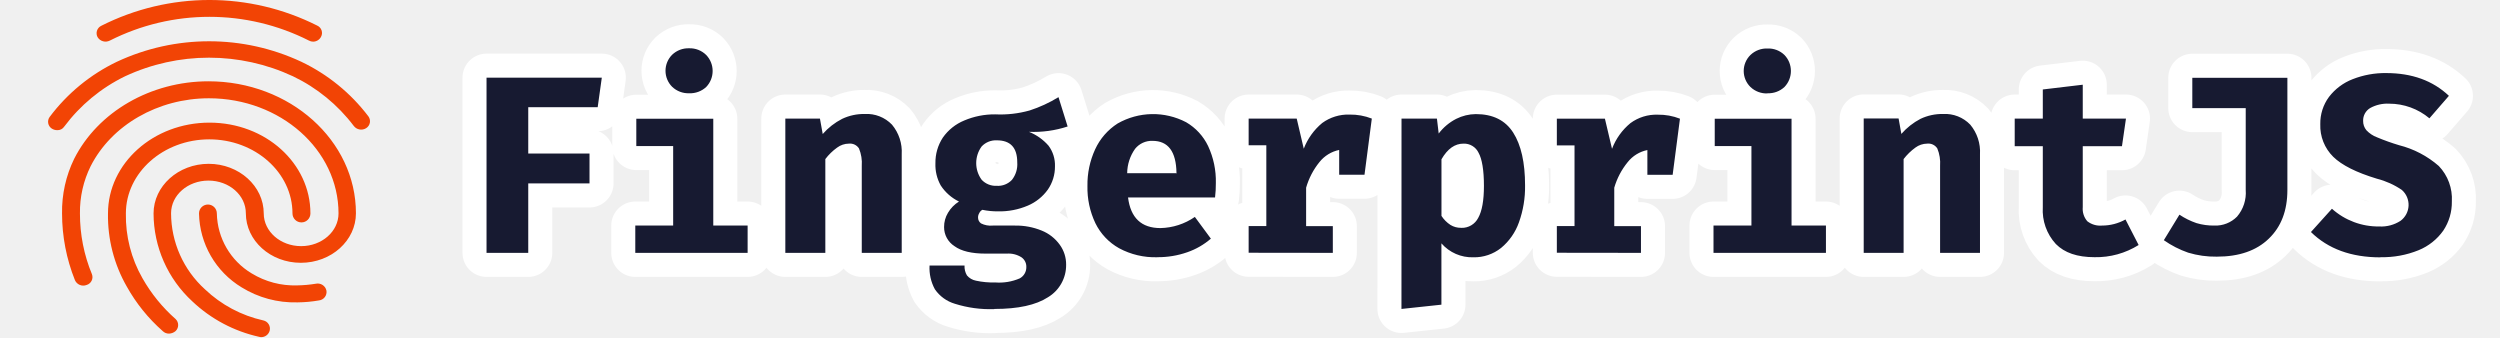
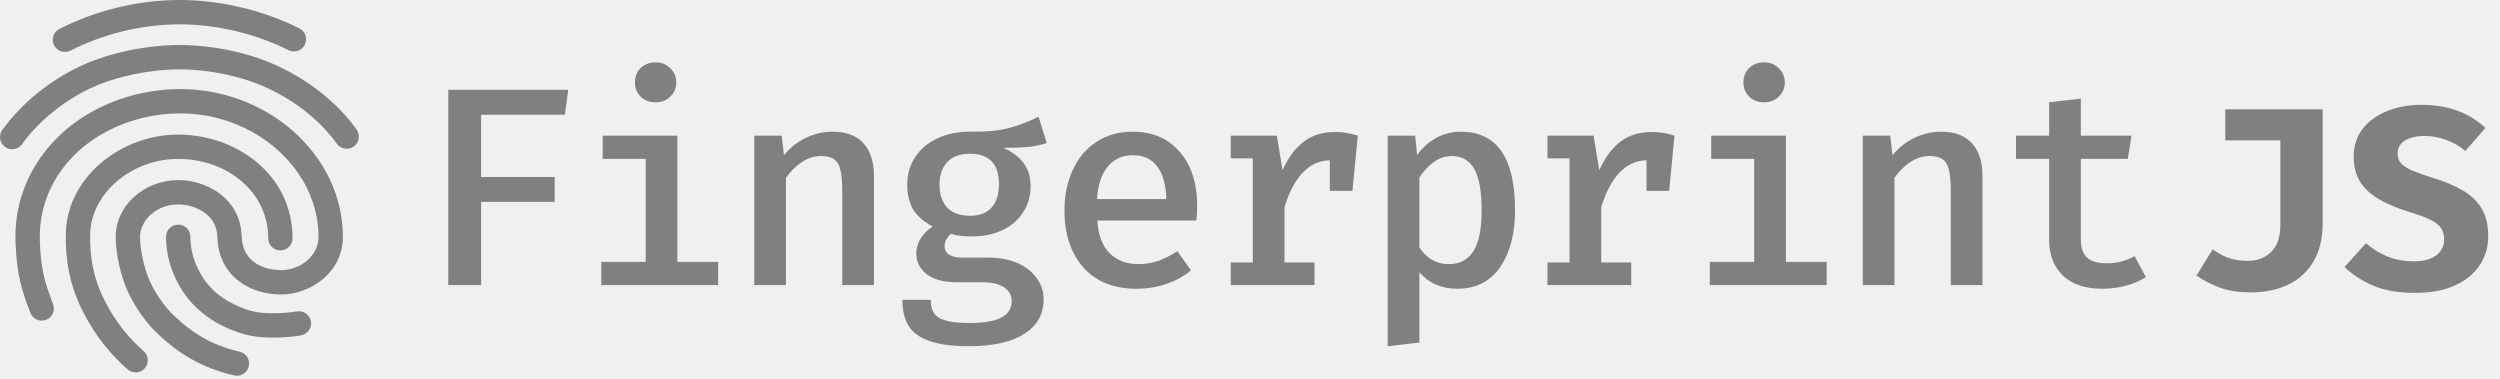
- <svg xmlns="http://www.w3.org/2000/svg" viewBox="0 0 468.042 63.121">
-   <g transform="translate(9 0)">
-     <path stroke="#fff" stroke-width="9" stroke-linejoin="round" paint-order="stroke" fill="#171a31" d="M89.897 47.34v-13h11.47v-5.6h-11.47v-8.67h13l.77-5.53h-21.58v32.8zm30.13-29.88a4.42 4.42 0 003.18-1.17 4.32 4.32 0 000-6 4.33 4.33 0 00-3.18-1.25 4.38 4.38 0 00-3.19 1.21 4.24 4.24 0 000 6 4.38 4.38 0 003.19 1.21zm10.94 29.88v-5.11h-6.43v-20h-14.41v5.11h6.9v14.89h-7.09v5.11zm14.55 0V29.78a10.25 10.25 0 012.21-2.15 3.72 3.72 0 012.19-.74 2 2 0 011.9.9 7.19 7.19 0 01.52 3.26v16.29h7.48V28.87a7.91 7.91 0 00-1.82-5.53 6.56 6.56 0 00-5.1-2 9.52 9.52 0 00-4.23.91 12.21 12.21 0 00-3.64 2.84l-.52-2.89h-6.48v25.14zm31.68 10.5c4.4 0 7.73-.72 10-2.19a7 7 0 003.4-6.09 6.24 6.24 0 00-1.19-3.74 7.71 7.71 0 00-3.38-2.65 12.65 12.65 0 00-5-.94h-4.16a4 4 0 01-2.21-.41 1.33 1.33 0 01-.55-1.11 1.52 1.52 0 01.23-.82 1.32 1.32 0 01.58-.61 13.77 13.77 0 002.94.29 13.42 13.42 0 005.58-1.08 8.87 8.87 0 003.74-3 7.53 7.53 0 001.33-4.33 6.11 6.11 0 00-1.2-3.88 9.58 9.58 0 00-3.67-2.6 20.36 20.36 0 007.24-1l-1.71-5.49a25.12 25.12 0 01-5.4 2.49 20.25 20.25 0 01-6.44.73 14.49 14.49 0 00-5.81 1.15 9.11 9.11 0 00-4 3.2 8.49 8.49 0 00-1.39 4.8 7.87 7.87 0 001 4.17 8.51 8.51 0 003.41 3 6.12 6.12 0 00-2.06 2.11 5.08 5.08 0 00-.73 2.67 4.21 4.21 0 001.94 3.57c1.28.94 3.23 1.4 5.82 1.4h4a4.52 4.52 0 012.73.69 2.13 2.13 0 01.91 1.82 2.36 2.36 0 01-1.24 2.13 9.71 9.71 0 01-4.58.76 14.86 14.86 0 01-3.6-.33 2.9 2.9 0 01-1.7-.99 3.26 3.26 0 01-.45-1.85h-6.55a8.31 8.31 0 001 4.45 6.92 6.92 0 003.74 2.71 21.89 21.89 0 007.35 1zm.39-23.05a3.61 3.61 0 01-2.8-1.13 5.28 5.28 0 010-6.25 3.65 3.65 0 012.83-1.14c2.56 0 3.83 1.37 3.83 4.13a4.72 4.72 0 01-1 3.28 3.59 3.59 0 01-2.83 1.11zm30.08 13.36a16.48 16.48 0 005.62-.93 13.51 13.51 0 004.41-2.54l-3-4.07a11.72 11.72 0 01-6.44 2.09q-5.35 0-6.07-5.73h16.29a22 22 0 00.15-2.7 15.5 15.5 0 00-1.45-6.93 10.29 10.29 0 00-4.1-4.45 13.37 13.37 0 00-12.84.23 11.38 11.38 0 00-4.21 4.84 15.79 15.79 0 00-1.44 6.83 15.44 15.44 0 001.49 7 10.82 10.82 0 004.43 4.68 14.17 14.17 0 007.15 1.69zm3.68-15.73h-9.32a8 8 0 011.48-4.56 4 4 0 013.26-1.49c2.93 0 4.43 2 4.49 6zm29.18 14.92v-5h-5v-7.2a13.54 13.54 0 012.5-4.8 6.38 6.38 0 013.69-2.27v4.64h4.74l1.37-10.51a11 11 0 00-4.16-.75 8.23 8.23 0 00-5.13 1.58 11.63 11.63 0 00-3.45 4.81l-1.32-5.64h-9v5h3.31v15.12h-3.31v5zm12.85 10.5l7.48-.8V45.56a7.63 7.63 0 006 2.61 8.06 8.06 0 005.17-1.75 10.94 10.94 0 003.34-4.78 19.54 19.54 0 001.15-6.94q0-6.39-2.22-9.87c-1.48-2.32-3.81-3.47-7-3.47a8.36 8.36 0 00-3.67.89 9.6 9.6 0 00-3.28 2.75l-.33-2.8h-6.63zm11.17-15.19a3.65 3.65 0 01-2-.54 5.74 5.74 0 01-1.68-1.69v-10.6c1.16-2 2.53-2.93 4.12-2.93a3 3 0 012.83 1.72c.64 1.15 1 3.22 1 6.18 0 2.76-.36 4.74-1.07 6a3.42 3.42 0 01-3.15 1.87zm33.67 4.69v-5h-5v-7.2a13.54 13.54 0 012.51-4.78 6.29 6.29 0 013.69-2.27v4.64h4.73l1.37-10.51a10.91 10.91 0 00-4.16-.75 8.15 8.15 0 00-5.11 1.58 11.54 11.54 0 00-3.45 4.81l-1.33-5.64h-9v5h3.31v15.1h-3.31v5zm23.69-29.88a4.4 4.4 0 003.17-1.17 4.32 4.32 0 000-6 4.31 4.31 0 00-3.17-1.21 4.38 4.38 0 00-3.19 1.21 4.19 4.19 0 000 6 4.38 4.38 0 003.19 1.2zm10.94 29.88v-5.11h-6.44v-20h-14.38v5.11h6.87v14.89h-7.1v5.11zm14.54 0V29.78a10.72 10.72 0 012.21-2.15 3.75 3.75 0 012.19-.74 2 2 0 011.91.9 7.19 7.19 0 01.52 3.26v16.29h7.47V28.87a7.91 7.91 0 00-1.82-5.53 6.54 6.54 0 00-5.09-2 9.46 9.46 0 00-4.23.91 12.37 12.37 0 00-3.58 2.82l-.52-2.89h-6.53v25.16zm35.75.81a15 15 0 008.25-2.28l-2.46-4.78a9 9 0 01-4.4 1.14 3.91 3.91 0 01-2.75-.81 3.54 3.54 0 01-.85-2.65v-11.4h7.34l.75-5.17h-8.09v-6.34l-7.48.89v5.45h-5.26v5.17h5.26v11.4a9.33 9.33 0 002.44 6.91c1.63 1.65 4 2.47 7.25 2.47zm22.89-.1q6.25 0 9.73-3.37c2.33-2.23 3.48-5.27 3.48-9.13V14.56h-17.8v5.68h10v15.32a6.86 6.86 0 01-1.63 5 5.64 5.64 0 01-4.23 1.67 11.14 11.14 0 01-3.36-.46 13.66 13.66 0 01-3.19-1.58l-2.92 4.78a18.46 18.46 0 004.55 2.33 17.59 17.59 0 005.33.75zm30.64.1a17.85 17.85 0 007.14-1.31 10.54 10.54 0 004.62-3.67 9.52 9.52 0 001.6-5.45 8.86 8.86 0 00-2.44-6.64 18 18 0 00-7.45-3.9 40.81 40.81 0 01-4.11-1.47 5.28 5.28 0 01-2-1.33 2.67 2.67 0 01-.61-1.75 2.71 2.71 0 011.31-2.4 6.64 6.64 0 013.57-.82 11.7 11.7 0 017.53 2.74l3.65-4.21q-4.5-4.26-11.74-4.26a16.55 16.55 0 00-6.27 1.14 10.22 10.22 0 00-4.44 3.32 8.32 8.32 0 00-1.63 5.11 8.16 8.16 0 002.42 6.1q2.42 2.37 8.19 4.11a14.76 14.76 0 014.66 2.1 3.72 3.72 0 01-.23 5.77 6.65 6.65 0 01-4 1.07 13 13 0 01-8.86-3.32l-3.93 4.36q4.83 4.74 13 4.74zm0 0" />
-     <path fill="#f24405" d="M49.627 7.8a1.62 1.62 0 01-.78-.2 41.29 41.29 0 00-37.29 0 1.75 1.75 0 01-2.28-.63 1.54 1.54 0 01.66-2.13 44.88 44.88 0 0140.45-.05 1.51 1.51 0 01.7 2.13 1.68 1.68 0 01-1.46.88zM1.707 24.37a1.86 1.86 0 01-1-.29 1.52 1.52 0 01-.4-2.2 34.23 34.23 0 0112.58-10.32 40.78 40.78 0 0134.52 0 34.28 34.28 0 0112.56 10.22 1.53 1.53 0 01-.41 2.21 1.74 1.74 0 01-2.34-.43 31.06 31.06 0 00-11.35-9.27 37.2 37.2 0 00-31.47 0 31.26 31.26 0 00-11.37 9.41 1.48 1.48 0 01-1.31.67zm20.93 38.09a1.65 1.65 0 01-1.18-.48 31.66 31.66 0 01-6.72-8.33 26.64 26.64 0 01-3.52-13.69c0-9.37 8.5-17 19-17s18.9 7.6 18.9 17a1.68 1.68 0 01-3.36 0c0-7.65-7-13.87-15.58-13.87s-15.61 6.22-15.61 13.87a23.57 23.57 0 003.11 12.14 29.64 29.64 0 006.2 7.63 1.56 1.56 0 010 2.25 2 2 0 01-1.24.48zm24-5.85a18.86 18.86 0 01-10.38-2.8 16.55 16.55 0 01-8-13.85 1.67 1.67 0 013.34 0 13.39 13.39 0 006.53 11.23 15.37 15.37 0 008.51 2.24 23.94 23.94 0 003.48-.31 1.67 1.67 0 012 1.29 1.59 1.59 0 01-1.38 1.83 25 25 0 01-4 .37zm-6.72 6.51a1.5 1.5 0 01-.44-.07 26.52 26.52 0 01-12.45-6.61 22.44 22.44 0 01-7.28-16.48c0-5.11 4.63-9.29 10.32-9.29s10.31 4.18 10.31 9.29c0 3.36 3.11 6.12 7 6.12s7-2.76 7-6.12c0-11.91-10.89-21.56-24.27-21.56-9.51 0-18.22 5-22.14 12.72a19.37 19.37 0 00-2 8.84 29.57 29.57 0 002.25 11.39 1.53 1.53 0 01-1 2 1.7 1.7 0 01-2.19-.9 33.61 33.61 0 01-2.41-12.49 22.47 22.47 0 012.27-10.23c4.45-8.8 14.33-14.51 25.14-14.51 15.23 0 27.61 11.07 27.61 24.71 0 5.11-4.61 9.27-10.31 9.27s-10.3-4.16-10.3-9.27c0-3.38-3.12-6.12-7-6.12s-7 2.74-7 6.12a19.27 19.27 0 006.34 14.23 23.11 23.11 0 0010.94 5.83 1.57 1.57 0 011.18 1.92 1.64 1.64 0 01-1.57 1.21zm0 0" />
-   </g>
+ <svg xmlns="http://www.w3.org/2000/svg" width="932" height="141" viewBox="0 0 932 141" fill="none">
+   <path fill-rule="evenodd" clip-rule="evenodd" d="M22.16 10.776C34.779 4.39 50.317 0 67.027 0C82.883 0 98.964 4.189 111.623 10.596C113.859 11.727 114.754 14.457 113.622 16.692C112.491 18.928 109.761 19.823 107.526 18.692C96.084 12.901 81.401 9.074 67.027 9.074C51.883 9.074 37.74 13.061 26.258 18.872C24.022 20.004 21.293 19.108 20.161 16.873C19.03 14.637 19.925 11.908 22.16 10.776ZM30.051 24.61C41.002 19.497 55.069 16.784 66.975 16.784C78.9 16.784 92.616 19.505 103.553 24.61C115.73 30.294 125.931 38.55 132.928 48.268C134.392 50.302 133.931 53.137 131.897 54.601C129.864 56.065 127.029 55.604 125.564 53.57C119.567 45.241 110.638 37.931 99.714 32.832C90.108 28.347 77.722 25.858 66.975 25.858C56.209 25.858 43.48 28.354 33.889 32.832C23.436 37.711 14.069 45.562 8.229 53.737C6.773 55.776 3.939 56.248 1.9 54.791C-0.139 53.335 -0.611 50.502 0.846 48.463C7.639 38.953 18.254 30.116 30.051 24.61ZM66.397 33.208C89.766 32.983 110.157 45.017 120.506 62.305C125.938 71.38 127.828 80.502 127.828 88.278C127.828 101.52 115.737 109.78 104.882 109.78C99.445 109.78 93.669 108.325 89.092 104.835C84.375 101.238 81.257 95.712 81.036 88.415C80.904 84.046 78.905 81.153 76.163 79.215C73.269 77.17 69.525 76.211 66.441 76.211C58.05 76.211 52.208 82.384 52.208 88.278C52.208 93.192 53.751 100.092 55.786 104.66C57.848 109.289 61.548 114.678 65.153 117.941L65.197 117.98L65.239 118.02C71.141 123.643 78.522 128.652 89.345 131.117C91.788 131.674 93.318 134.105 92.761 136.548C92.205 138.992 89.773 140.521 87.33 139.965C74.599 137.065 65.821 131.097 59.021 124.629C54.349 120.386 49.979 113.923 47.497 108.352C44.98 102.702 43.134 94.549 43.134 88.278C43.134 76.485 53.975 67.137 66.441 67.137C71.117 67.137 76.757 68.524 81.399 71.804C86.191 75.19 89.877 80.598 90.106 88.141C90.246 92.756 92.092 95.712 94.594 97.619C97.235 99.633 100.934 100.706 104.882 100.706C112.087 100.706 118.754 95.249 118.754 88.278C118.754 81.977 117.227 74.495 112.72 66.966C104.072 52.518 86.721 42.087 66.484 42.281C48.924 42.45 30.251 50.743 20.708 66.776C16.64 73.609 14.6 81.419 14.847 89.584C15.188 100.822 16.826 105.538 19.791 113.385C20.676 115.729 19.494 118.347 17.15 119.233C14.806 120.118 12.188 118.936 11.302 116.592C8.13 108.196 6.159 102.445 5.778 89.859C5.478 79.977 7.955 70.461 12.911 62.135C24.424 42.794 46.418 33.4 66.397 33.208ZM24.545 87.513C24.572 66.596 44.702 50.172 66.441 50.172C88.059 50.172 109.058 65.058 109.058 88.819C109.058 91.325 107.027 93.356 104.521 93.356C102.015 93.356 99.984 91.325 99.984 88.819C99.984 71.432 84.527 59.246 66.441 59.246C48.489 59.246 33.619 72.76 33.619 87.556V87.597L33.618 87.639C33.467 95.897 34.782 103.775 39.08 112.206C43.465 120.808 48.737 126.651 53.556 130.894C55.437 132.549 55.62 135.416 53.964 137.297C52.309 139.178 49.442 139.36 47.561 137.705C42.052 132.855 35.995 126.134 30.996 116.327C25.916 106.363 24.377 96.977 24.545 87.513ZM66.441 83.741C68.946 83.741 70.978 85.772 70.978 88.278C70.978 93.177 72.322 97.82 74.881 102.251C77.344 106.516 80.549 109.591 84.946 112.257C91.345 115.748 95.738 116.94 102.42 116.77L102.451 116.769L102.482 116.768C105.121 116.737 108.217 116.519 110.659 116.093C113.128 115.663 115.478 117.315 115.908 119.783C116.339 122.252 114.687 124.602 112.218 125.032C109.162 125.565 105.568 125.805 102.621 125.841C94.094 126.055 88.128 124.341 80.506 120.171L80.422 120.125L80.341 120.076C74.792 116.729 70.379 112.599 67.024 106.79C63.75 101.122 61.904 94.929 61.904 88.278C61.904 85.772 63.935 83.741 66.441 83.741Z" fill="#808080" />
+   <path d="M179.36 65.978H206.789V75.261H179.36V106.277H167.122V33.485H211.852L210.587 42.769H179.36V65.978Z" fill="#808080" />
+   <path d="M244.409 23.252C246.66 23.252 248.489 23.99 249.895 25.467C251.372 26.874 252.111 28.632 252.111 30.742C252.111 32.852 251.372 34.61 249.895 36.017C248.489 37.423 246.66 38.127 244.409 38.127C242.089 38.127 240.225 37.423 238.818 36.017C237.412 34.61 236.708 32.852 236.708 30.742C236.708 28.562 237.412 26.768 238.818 25.362C240.295 23.955 242.159 23.252 244.409 23.252ZM252.533 97.626H267.724V106.277H224.154V97.626H240.717V59.226H224.682V50.575H252.533V97.626Z" fill="#808080" />
+   <path d="M281.186 50.575H291.419L292.263 57.854C294.584 55.041 297.292 52.896 300.386 51.419C303.551 49.872 306.857 49.098 310.303 49.098C315.437 49.098 319.305 50.54 321.907 53.423C324.51 56.307 325.811 60.386 325.811 65.661V106.277H313.995V71.569C313.995 68.123 313.784 65.485 313.362 63.657C313.011 61.758 312.272 60.386 311.147 59.542C310.022 58.628 308.334 58.171 306.083 58.171C303.551 58.171 301.125 58.944 298.804 60.492C296.553 62.039 294.619 63.973 293.002 66.294V106.277H281.186V50.575Z" fill="#808080" />
+   <path d="M390.227 53.318C388.188 54.021 385.867 54.514 383.265 54.795C380.733 55.006 377.673 55.111 374.086 55.111C377.462 56.659 379.994 58.593 381.682 60.914C383.37 63.235 384.214 66.048 384.214 69.353C384.214 73.01 383.3 76.246 381.471 79.059C379.713 81.872 377.181 84.088 373.875 85.705C370.57 87.323 366.667 88.132 362.165 88.132C359.001 88.132 356.469 87.815 354.57 87.182C353.796 87.745 353.198 88.448 352.776 89.292C352.354 90.066 352.143 90.91 352.143 91.824C352.143 94.637 354.429 96.044 359.001 96.044H368.706C372.645 96.044 376.161 96.712 379.256 98.048C382.35 99.384 384.741 101.248 386.429 103.639C388.188 105.96 389.067 108.598 389.067 111.552C389.067 117.108 386.676 121.398 381.893 124.422C377.111 127.517 370.218 129.064 361.216 129.064C354.957 129.064 349.998 128.396 346.341 127.059C342.754 125.793 340.187 123.895 338.64 121.363C337.163 118.901 336.425 115.701 336.425 111.763H346.974C346.974 113.872 347.361 115.525 348.135 116.721C348.979 117.987 350.42 118.901 352.46 119.464C354.499 120.097 357.453 120.413 361.321 120.413C366.948 120.413 370.992 119.71 373.453 118.303C375.915 116.967 377.146 114.963 377.146 112.29C377.146 110.039 376.161 108.281 374.192 107.015C372.293 105.82 369.691 105.222 366.385 105.222H356.785C351.792 105.222 347.994 104.202 345.392 102.162C342.86 100.123 341.594 97.556 341.594 94.461C341.594 92.562 342.121 90.734 343.176 88.975C344.231 87.217 345.743 85.705 347.713 84.439C344.407 82.681 341.981 80.571 340.433 78.109C338.956 75.578 338.218 72.483 338.218 68.826C338.218 64.958 339.203 61.547 341.172 58.593C343.141 55.569 345.884 53.248 349.4 51.63C352.917 49.942 356.926 49.098 361.427 49.098C367.475 49.169 372.258 48.747 375.774 47.832C379.361 46.918 383.159 45.476 387.168 43.507L390.227 53.318ZM361.532 57.327C357.805 57.327 354.992 58.382 353.093 60.492C351.194 62.531 350.244 65.309 350.244 68.826C350.244 72.413 351.194 75.261 353.093 77.371C355.062 79.411 357.91 80.43 361.638 80.43C365.154 80.43 367.827 79.411 369.656 77.371C371.484 75.331 372.398 72.413 372.398 68.615C372.398 61.09 368.776 57.327 361.532 57.327Z" fill="#808080" />
+   <path d="M409.07 82.224C409.421 87.639 410.969 91.718 413.712 94.461C416.525 97.134 420.041 98.47 424.261 98.47C426.863 98.47 429.325 98.083 431.646 97.31C434.037 96.466 436.463 95.235 438.925 93.617L443.989 100.791C441.387 102.971 438.327 104.659 434.811 105.855C431.294 107.05 427.602 107.648 423.734 107.648C415.224 107.648 408.613 105.011 403.9 99.736C399.188 94.391 396.832 87.288 396.832 78.426C396.832 72.87 397.852 67.876 399.892 63.446C401.931 58.944 404.885 55.428 408.753 52.896C412.621 50.364 417.123 49.098 422.257 49.098C429.641 49.098 435.479 51.595 439.769 56.588C444.129 61.511 446.31 68.298 446.31 76.949C446.31 79.059 446.204 80.817 445.993 82.224H409.07ZM422.362 57.854C418.564 57.854 415.47 59.226 413.079 61.969C410.687 64.712 409.316 68.791 408.964 74.206H434.811C434.67 68.931 433.545 64.887 431.435 62.074C429.325 59.261 426.301 57.854 422.362 57.854Z" fill="#808080" />
+   <path d="M497.75 49.204C500.634 49.204 503.447 49.661 506.19 50.575L504.185 71.147H495.746V59.753C491.878 59.824 488.502 61.371 485.618 64.395C482.805 67.419 480.554 71.674 478.867 77.16V97.837H490.049V106.277H458.822V97.837H467.051V59.015H458.822V50.575H476.018L478.128 63.446C480.308 58.663 482.946 55.111 486.04 52.791C489.205 50.399 493.108 49.204 497.75 49.204Z" fill="#808080" />
+   <path d="M544.549 49.098C558.052 49.098 564.804 58.839 564.804 78.32C564.804 87.112 562.94 94.215 559.213 99.631C555.485 104.976 550.175 107.648 543.283 107.648C537.446 107.648 532.734 105.609 529.147 101.529V127.692L517.331 129.064V50.575H527.564L528.303 57.749C530.413 54.936 532.839 52.791 535.582 51.314C538.395 49.837 541.384 49.098 544.549 49.098ZM541.279 58.171C538.817 58.171 536.567 58.909 534.527 60.386C532.487 61.863 530.694 63.797 529.147 66.189V92.246C531.89 96.395 535.547 98.47 540.118 98.47C544.197 98.47 547.257 96.853 549.296 93.617C551.336 90.382 552.356 85.318 552.356 78.426C552.356 71.323 551.441 66.189 549.613 63.024C547.784 59.788 545.006 58.171 541.279 58.171Z" fill="#808080" />
+   <path d="M615.823 49.204C618.706 49.204 621.52 49.661 624.262 50.575L622.258 71.147H613.818V59.753C609.95 59.824 606.574 61.371 603.691 64.395C600.878 67.419 598.627 71.674 596.939 77.16V97.837H608.122V106.277H576.895V97.837H585.124V59.015H576.895V50.575H594.091L596.201 63.446C598.381 58.663 601.018 55.111 604.113 52.791C607.278 50.399 611.181 49.204 615.823 49.204Z" fill="#808080" />
+   <path d="M657.663 23.252C659.914 23.252 661.742 23.99 663.149 25.467C664.626 26.874 665.364 28.632 665.364 30.742C665.364 32.852 664.626 34.61 663.149 36.017C661.742 37.423 659.914 38.127 657.663 38.127C655.342 38.127 653.479 37.423 652.072 36.017C650.665 34.61 649.962 32.852 649.962 30.742C649.962 28.562 650.665 26.768 652.072 25.362C653.549 23.955 655.413 23.252 657.663 23.252ZM665.786 97.626H680.978V106.277H637.408V97.626H653.971V59.226H637.936V50.575H665.786V97.626Z" fill="#808080" />
+   <path d="M694.44 50.575H704.673L705.517 57.854C707.838 55.041 710.546 52.896 713.64 51.419C716.805 49.872 720.111 49.098 723.557 49.098C728.691 49.098 732.559 50.54 735.161 53.423C737.764 56.307 739.065 60.386 739.065 65.661V106.277H727.249V71.569C727.249 68.123 727.038 65.485 726.616 63.657C726.264 61.758 725.526 60.386 724.401 59.542C723.275 58.628 721.588 58.171 719.337 58.171C716.805 58.171 714.379 58.944 712.058 60.492C709.807 62.039 707.873 63.973 706.256 66.294V106.277H694.44V50.575Z" fill="#808080" />
+   <path d="M800 103.323C797.89 104.659 795.428 105.714 792.615 106.488C789.802 107.261 786.848 107.648 783.754 107.648C777.424 107.648 772.536 106.031 769.09 102.795C765.643 99.49 763.92 95.024 763.92 89.397V59.226H751.577V50.575H763.92V38.127L775.736 36.755V50.575H794.62L793.248 59.226H775.736V89.292C775.736 92.316 776.509 94.567 778.057 96.044C779.604 97.45 782.066 98.154 785.441 98.154C789.169 98.154 792.615 97.275 795.78 95.516L800 103.323Z" fill="#808080" />
+   <path d="M865.877 40.764V83.501C865.877 87.388 865.283 90.905 864.094 94.053C862.906 97.201 861.155 99.883 858.843 102.099C856.562 104.315 853.751 106.018 850.411 107.206C847.102 108.395 843.312 108.989 839.04 108.989C834.736 108.989 831.01 108.443 827.862 107.351C824.746 106.227 821.743 104.685 818.852 102.725L824.875 92.993C827.155 94.567 829.291 95.675 831.283 96.317C833.274 96.928 835.539 97.233 838.076 97.233C841.513 97.233 844.372 96.141 846.653 93.956C848.965 91.74 850.122 88.319 850.122 83.694V52.328H829.597V40.764H865.877ZM927.608 88.03C927.608 92.174 926.516 95.835 924.332 99.016C922.18 102.195 919.08 104.685 915.033 106.484C910.986 108.282 906.119 109.182 900.434 109.182C894.138 109.182 888.854 108.266 884.582 106.435C880.342 104.572 876.825 102.276 874.03 99.545L882.029 90.68C884.502 92.832 887.232 94.502 890.219 95.691C893.207 96.847 896.483 97.425 900.048 97.425C902.265 97.425 904.208 97.104 905.878 96.462C907.549 95.819 908.85 94.888 909.781 93.667C910.713 92.447 911.178 90.969 911.178 89.235C911.178 87.596 910.809 86.215 910.07 85.091C909.331 83.967 908.079 82.955 906.312 82.056C904.577 81.156 902.152 80.241 899.037 79.309C893.833 77.703 889.641 75.936 886.461 74.009C883.313 72.082 881.017 69.85 879.571 67.312C878.158 64.775 877.451 61.819 877.451 58.447C877.451 54.367 878.576 50.882 880.824 47.991C883.105 45.1 886.156 42.9 889.978 41.39C893.801 39.849 898.009 39.078 902.602 39.078C907.774 39.078 912.335 39.833 916.286 41.342C920.236 42.82 923.657 44.94 926.548 47.702L919.08 56.279C916.832 54.383 914.406 52.986 911.805 52.087C909.203 51.155 906.553 50.689 903.855 50.689C901.863 50.689 900.113 50.946 898.603 51.46C897.093 51.942 895.921 52.665 895.086 53.629C894.251 54.592 893.833 55.797 893.833 57.242C893.833 58.655 894.235 59.844 895.038 60.807C895.841 61.771 897.238 62.687 899.229 63.554C901.221 64.389 903.983 65.369 907.517 66.493C911.724 67.778 915.322 69.32 918.309 71.118C921.329 72.885 923.625 75.117 925.199 77.816C926.805 80.514 927.608 83.919 927.608 88.03Z" fill="#808080" />
</svg>
